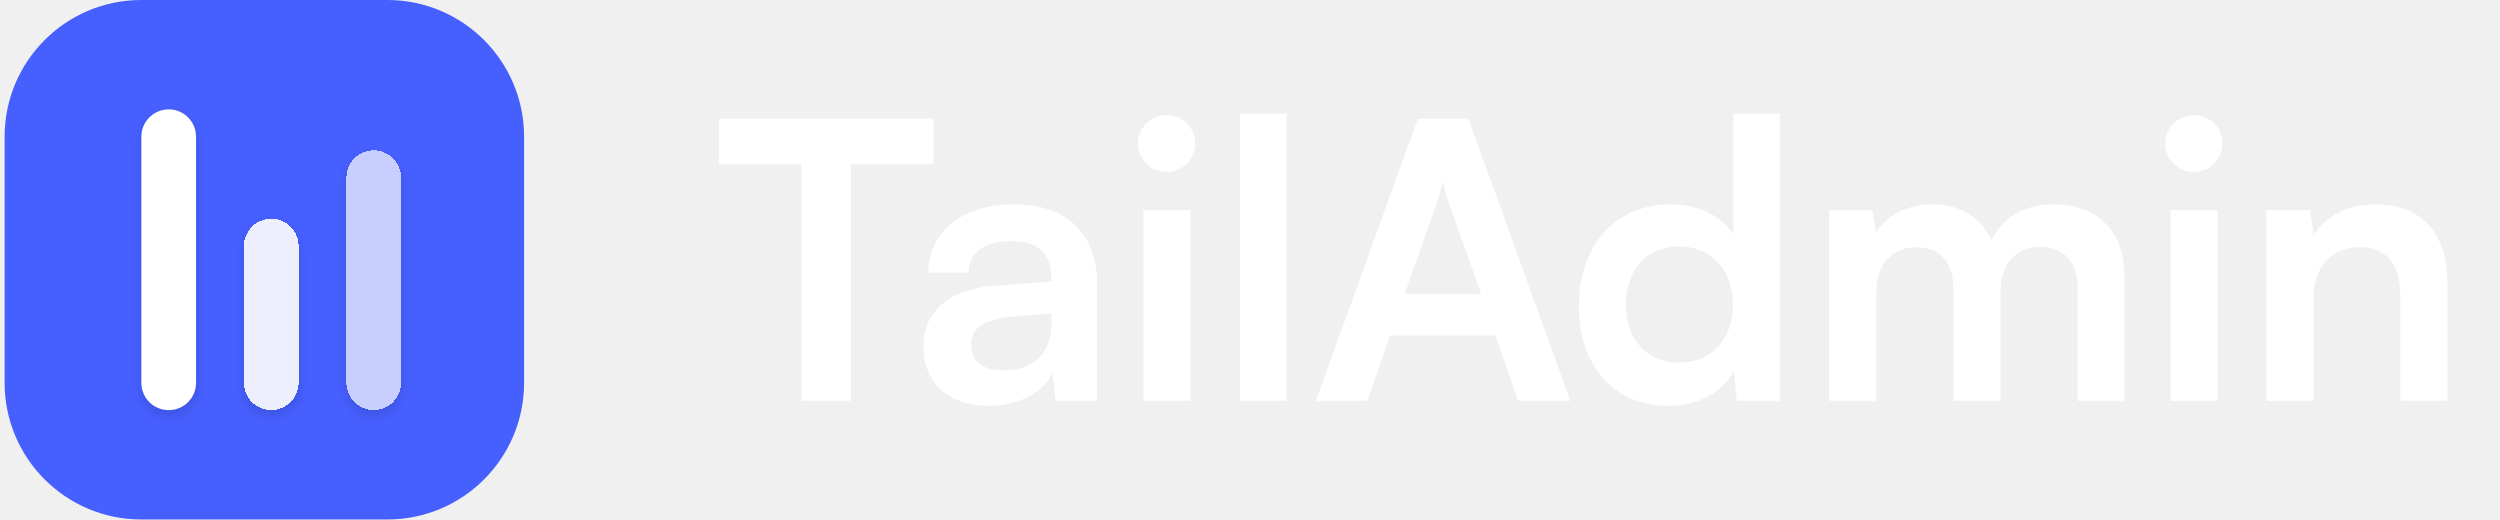
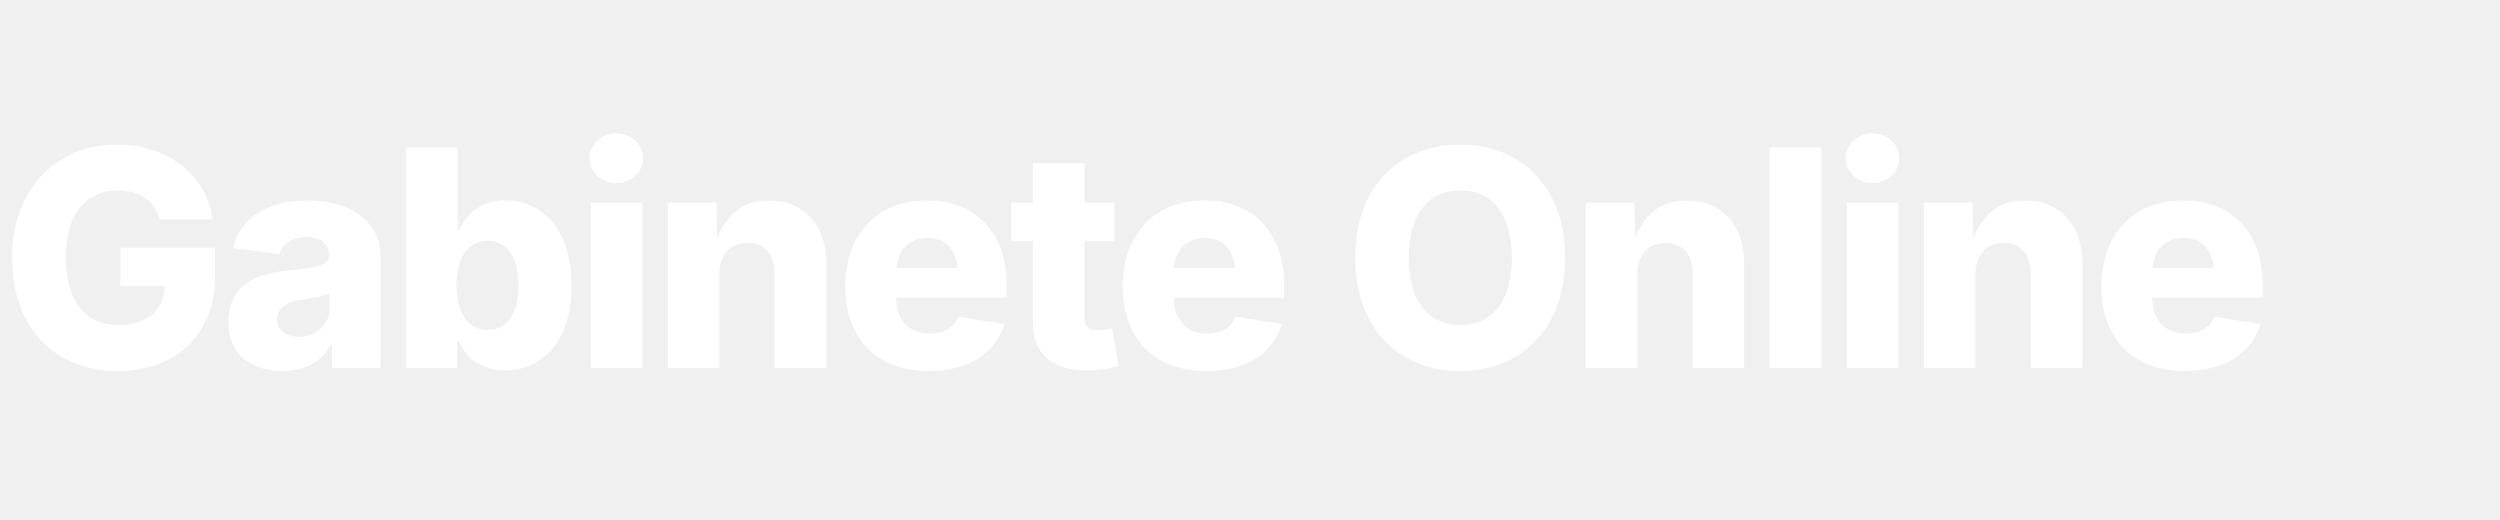
<svg xmlns="http://www.w3.org/2000/svg" width="231" height="48" viewBox="0 0 231 48" fill="none">
-   <path d="M0.426 12.632C0.426 5.655 6.081 0 13.057 0H35.794C42.77 0 48.426 5.655 48.426 12.632V35.368C48.426 42.345 42.77 48 35.794 48H13.057C6.081 48 0.426 42.345 0.426 35.368V12.632Z" fill="#465FFF" />
-   <g filter="url(#filter0_d_3903_56743)">
-     <path d="M13.062 12.632C13.062 11.237 14.193 10.106 15.588 10.106C16.983 10.106 18.114 11.237 18.114 12.632V35.369C18.114 36.764 16.983 37.895 15.588 37.895C14.193 37.895 13.062 36.764 13.062 35.369V12.632Z" fill="white" />
-   </g>
-   <g filter="url(#filter1_d_3903_56743)">
-     <path d="M22.539 22.735C22.539 21.34 23.67 20.209 25.065 20.209C26.461 20.209 27.592 21.34 27.592 22.735V35.367C27.592 36.762 26.461 37.893 25.065 37.893C23.67 37.893 22.539 36.762 22.539 35.367V22.735Z" fill="white" fill-opacity="0.9" shape-rendering="crispEdges" />
-   </g>
-   <g filter="url(#filter2_d_3903_56743)">
-     <path d="M32.008 16.419C32.008 15.024 33.139 13.893 34.534 13.893C35.929 13.893 37.06 15.024 37.06 16.419V35.366C37.06 36.761 35.929 37.893 34.534 37.893C33.139 37.893 32.008 36.761 32.008 35.366V16.419Z" fill="white" fill-opacity="0.7" shape-rendering="crispEdges" />
-   </g>
-   <path d="M66.426 15.172H74.058V37.036H78.624V15.172H86.257V10.964H66.426V15.172Z" fill="white" />
-   <path d="M91.352 37.5C94.098 37.5 96.488 36.252 97.237 34.433L97.558 37.036H101.375V26.336C101.375 21.45 98.45 18.882 93.706 18.882C88.927 18.882 85.788 21.378 85.788 25.195H89.497C89.497 23.34 90.924 22.27 93.492 22.27C95.704 22.27 97.13 23.233 97.13 25.623V26.015L91.851 26.407C87.678 26.729 85.324 28.762 85.324 32.007C85.324 35.324 87.607 37.5 91.352 37.5ZM92.779 34.219C90.817 34.219 89.747 33.434 89.747 31.829C89.747 30.402 90.781 29.511 93.492 29.261L97.166 28.976V29.903C97.166 32.614 95.454 34.219 92.779 34.219Z" fill="white" />
-   <path d="M107.825 15.886C109.252 15.886 110.429 14.709 110.429 13.246C110.429 11.784 109.252 10.643 107.825 10.643C106.327 10.643 105.15 11.784 105.15 13.246C105.15 14.709 106.327 15.886 107.825 15.886ZM105.649 37.036H110.001V19.417H105.649V37.036Z" fill="white" />
-   <path d="M118.883 37.036V10.5H114.568V37.036H118.883Z" fill="white" />
-   <path d="M126.337 37.036L128.441 31.009H138.179L140.283 37.036H145.098L135.682 10.964H131.009L121.593 37.036H126.337ZM132.757 18.739C133.007 18.026 133.221 17.241 133.328 16.742C133.399 17.277 133.649 18.061 133.863 18.739L136.859 27.157H129.797L132.757 18.739Z" fill="white" />
-   <path d="M154.165 37.5C156.84 37.5 159.122 36.323 160.192 34.29L160.478 37.036H164.472V10.5H160.157V21.664C159.051 19.916 156.875 18.882 154.414 18.882C149.1 18.882 145.89 22.805 145.89 28.298C145.89 33.755 149.064 37.5 154.165 37.5ZM155.128 33.505C152.096 33.505 150.241 31.294 150.241 28.155C150.241 25.017 152.096 22.77 155.128 22.77C158.159 22.77 160.121 24.981 160.121 28.155C160.121 31.33 158.159 33.505 155.128 33.505Z" fill="white" />
-   <path d="M173.359 37.036V27.049C173.359 24.196 175.035 22.841 177.104 22.841C179.172 22.841 180.492 24.16 180.492 26.622V37.036H184.843V27.049C184.843 24.16 186.448 22.805 188.553 22.805C190.621 22.805 191.977 24.125 191.977 26.657V37.036H196.292V25.516C196.292 21.45 193.938 18.882 189.658 18.882C186.983 18.882 184.915 20.201 184.023 22.235C183.096 20.201 181.241 18.882 178.566 18.882C176.034 18.882 174.25 20.023 173.359 21.485L173.002 19.417H169.007V37.036H173.359Z" fill="white" />
-   <path d="M202.74 15.886C204.167 15.886 205.344 14.709 205.344 13.246C205.344 11.784 204.167 10.643 202.74 10.643C201.242 10.643 200.065 11.784 200.065 13.246C200.065 14.709 201.242 15.886 202.74 15.886ZM200.564 37.036H204.916V19.417H200.564V37.036Z" fill="white" />
-   <path d="M213.763 37.036V27.549C213.763 24.695 215.403 22.841 218.078 22.841C220.325 22.841 221.788 24.267 221.788 27.228V37.036H226.139V26.194C226.139 21.628 223.856 18.882 219.434 18.882C217.044 18.882 214.904 19.916 213.798 21.7L213.442 19.417H209.411V37.036H213.763Z" fill="white" />
-   <defs>
-     <filter id="filter0_d_3903_56743" x="12.062" y="9.606" width="7.053" height="29.79" filterUnits="userSpaceOnUse" color-interpolation-filters="sRGB">
-       <feFlood flood-opacity="0" result="BackgroundImageFix" />
-       <feColorMatrix in="SourceAlpha" type="matrix" values="0 0 0 0 0 0 0 0 0 0 0 0 0 0 0 0 0 0 127 0" result="hardAlpha" />
-       <feOffset dy="0.5" />
-       <feGaussianBlur stdDeviation="0.5" />
-       <feComposite in2="hardAlpha" operator="out" />
-       <feColorMatrix type="matrix" values="0 0 0 0 0 0 0 0 0 0 0 0 0 0 0 0 0 0 0.12 0" />
-       <feBlend mode="normal" in2="BackgroundImageFix" result="effect1_dropShadow_3903_56743" />
-       <feBlend mode="normal" in="SourceGraphic" in2="effect1_dropShadow_3903_56743" result="shape" />
-     </filter>
-     <filter id="filter1_d_3903_56743" x="21.539" y="19.709" width="7.053" height="19.684" filterUnits="userSpaceOnUse" color-interpolation-filters="sRGB">
-       <feFlood flood-opacity="0" result="BackgroundImageFix" />
-       <feColorMatrix in="SourceAlpha" type="matrix" values="0 0 0 0 0 0 0 0 0 0 0 0 0 0 0 0 0 0 127 0" result="hardAlpha" />
-       <feOffset dy="0.5" />
-       <feGaussianBlur stdDeviation="0.5" />
-       <feComposite in2="hardAlpha" operator="out" />
-       <feColorMatrix type="matrix" values="0 0 0 0 0 0 0 0 0 0 0 0 0 0 0 0 0 0 0.12 0" />
-       <feBlend mode="normal" in2="BackgroundImageFix" result="effect1_dropShadow_3903_56743" />
-       <feBlend mode="normal" in="SourceGraphic" in2="effect1_dropShadow_3903_56743" result="shape" />
-     </filter>
-     <filter id="filter2_d_3903_56743" x="31.008" y="13.393" width="7.053" height="26" filterUnits="userSpaceOnUse" color-interpolation-filters="sRGB">
-       <feFlood flood-opacity="0" result="BackgroundImageFix" />
-       <feColorMatrix in="SourceAlpha" type="matrix" values="0 0 0 0 0 0 0 0 0 0 0 0 0 0 0 0 0 0 127 0" result="hardAlpha" />
-       <feOffset dy="0.5" />
-       <feGaussianBlur stdDeviation="0.5" />
-       <feComposite in2="hardAlpha" operator="out" />
-       <feColorMatrix type="matrix" values="0 0 0 0 0 0 0 0 0 0 0 0 0 0 0 0 0 0 0.12 0" />
-       <feBlend mode="normal" in2="BackgroundImageFix" result="effect1_dropShadow_3903_56743" />
-       <feBlend mode="normal" in="SourceGraphic" in2="effect1_dropShadow_3903_56743" result="shape" />
-     </filter>
-   </defs>
+   <text x="0" y="34" fill="#FFFFFF" font-family="Inter, ui-sans-serif, system-ui, -apple-system, Segoe UI, Roboto, Helvetica, Arial" font-size="28" font-weight="800" letter-spacing="-0.8">Gabinete Online</text>
</svg>
